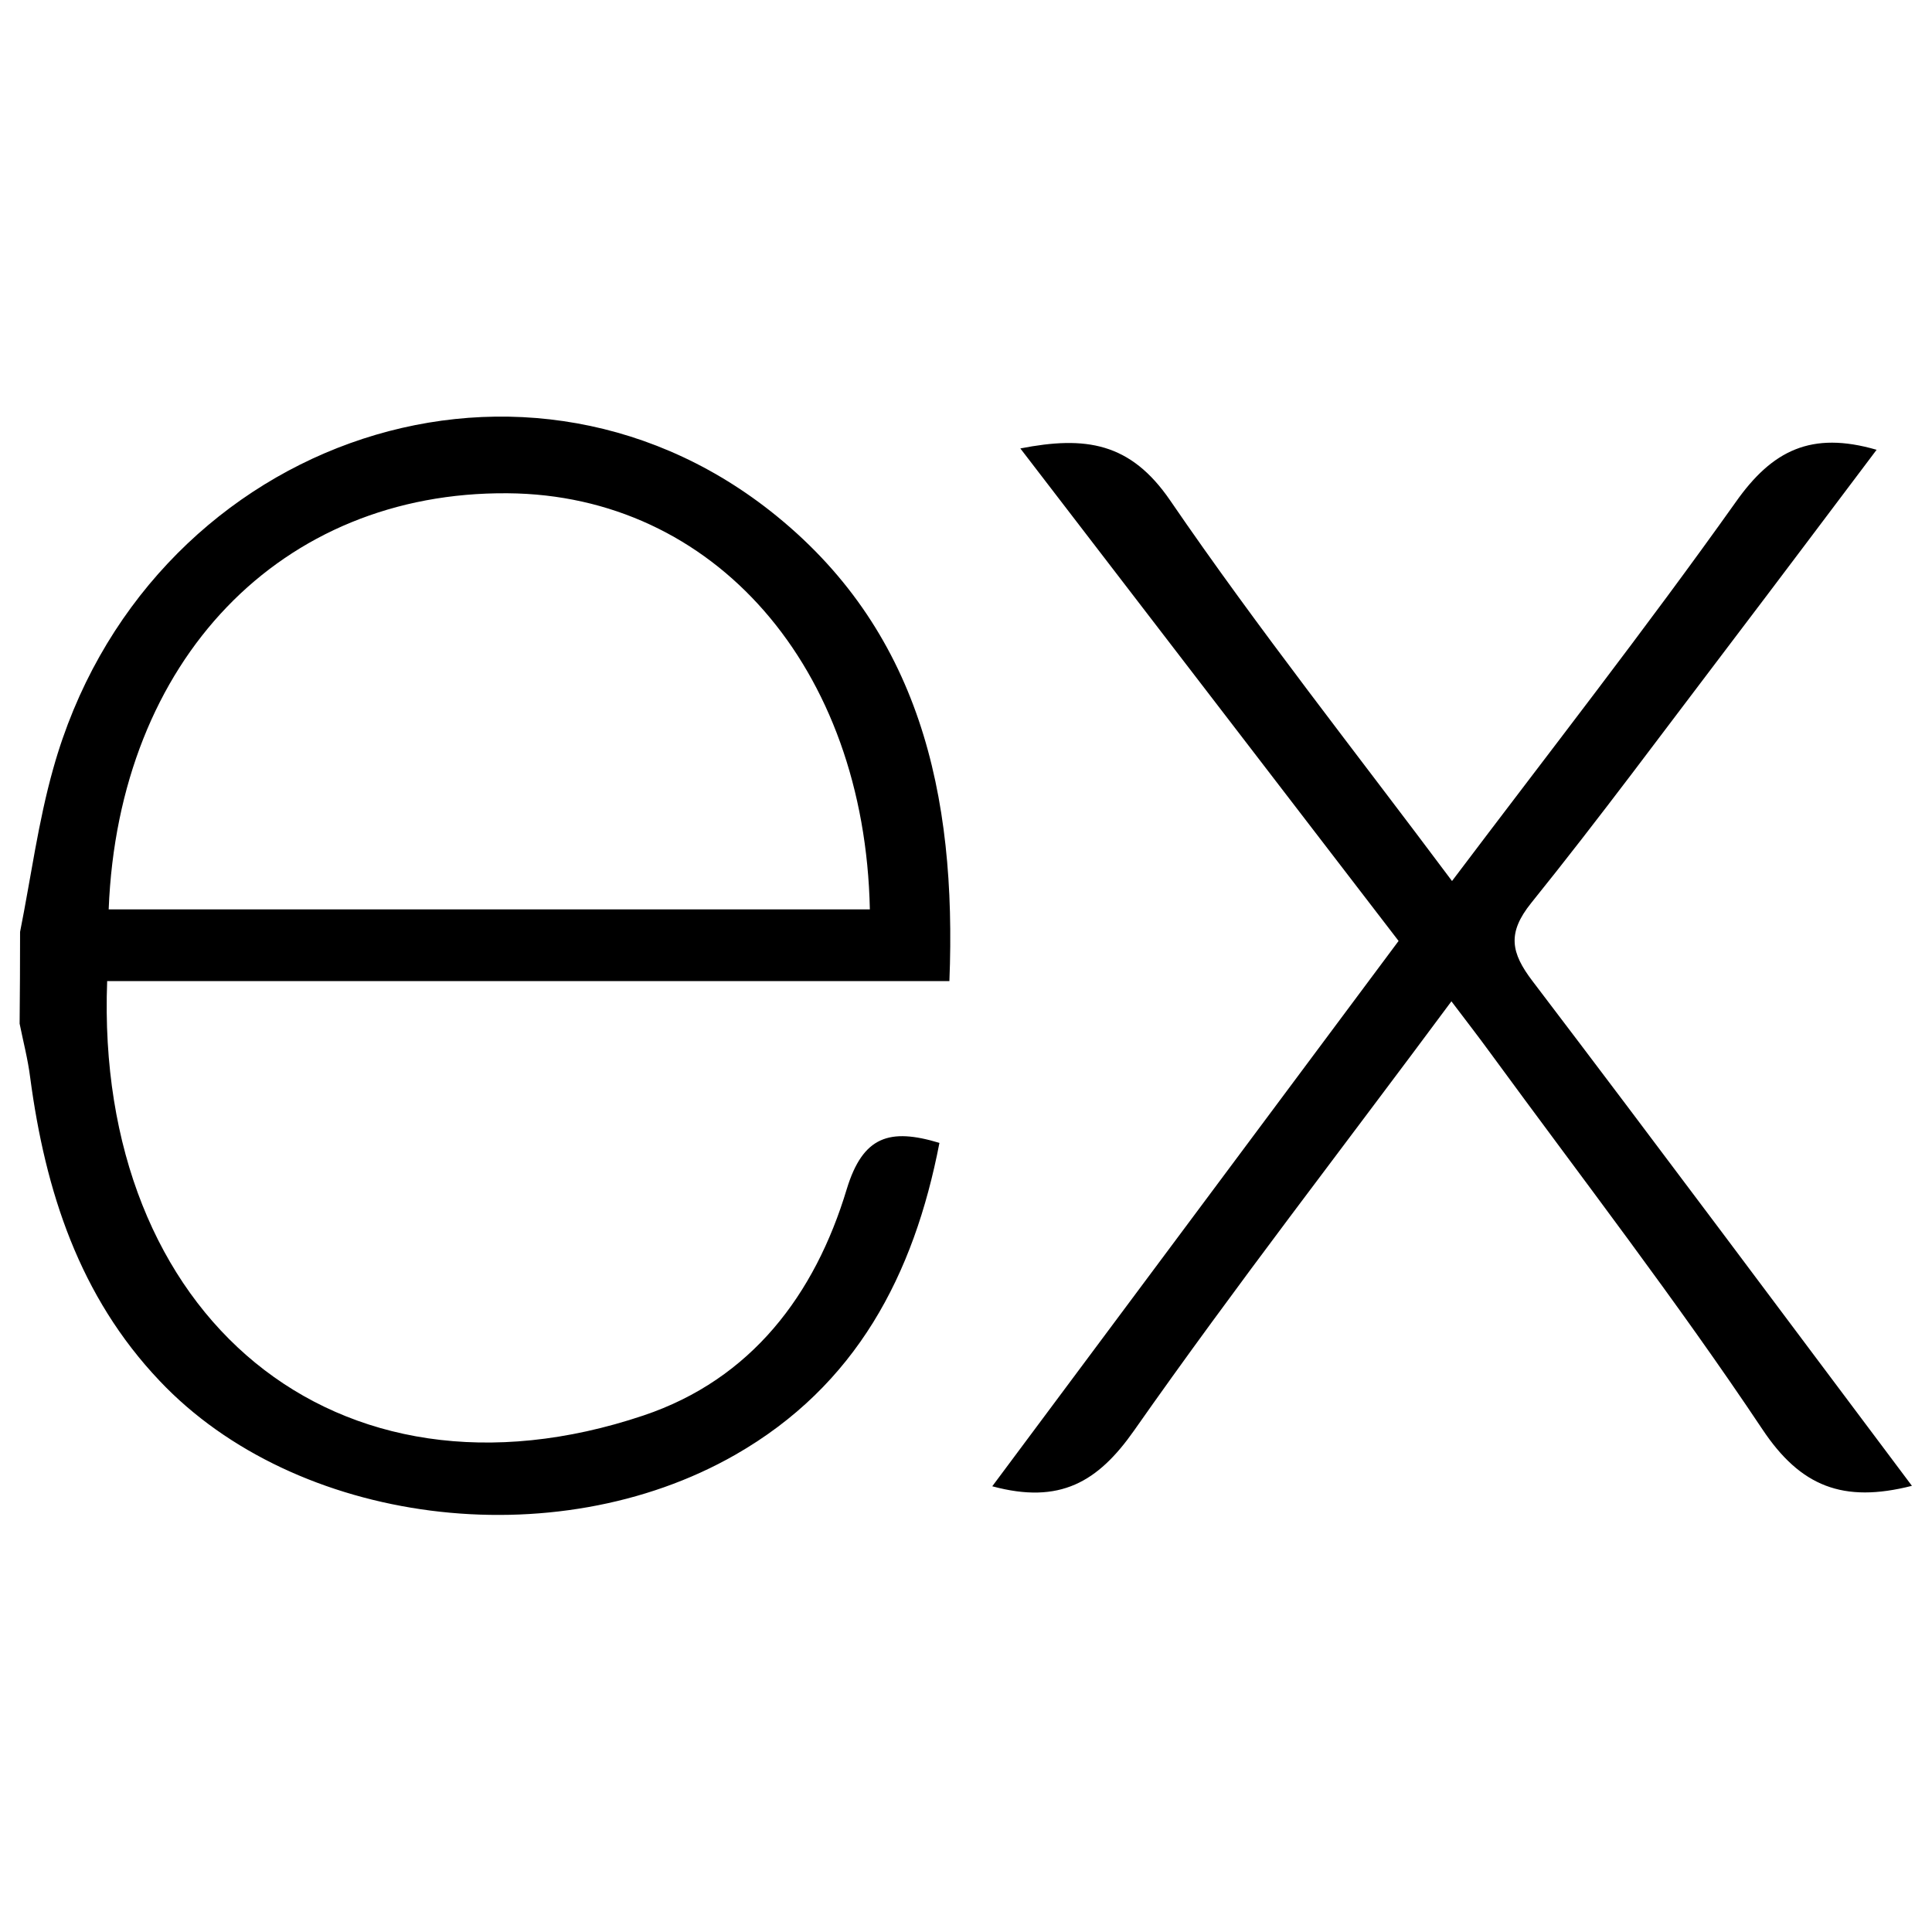
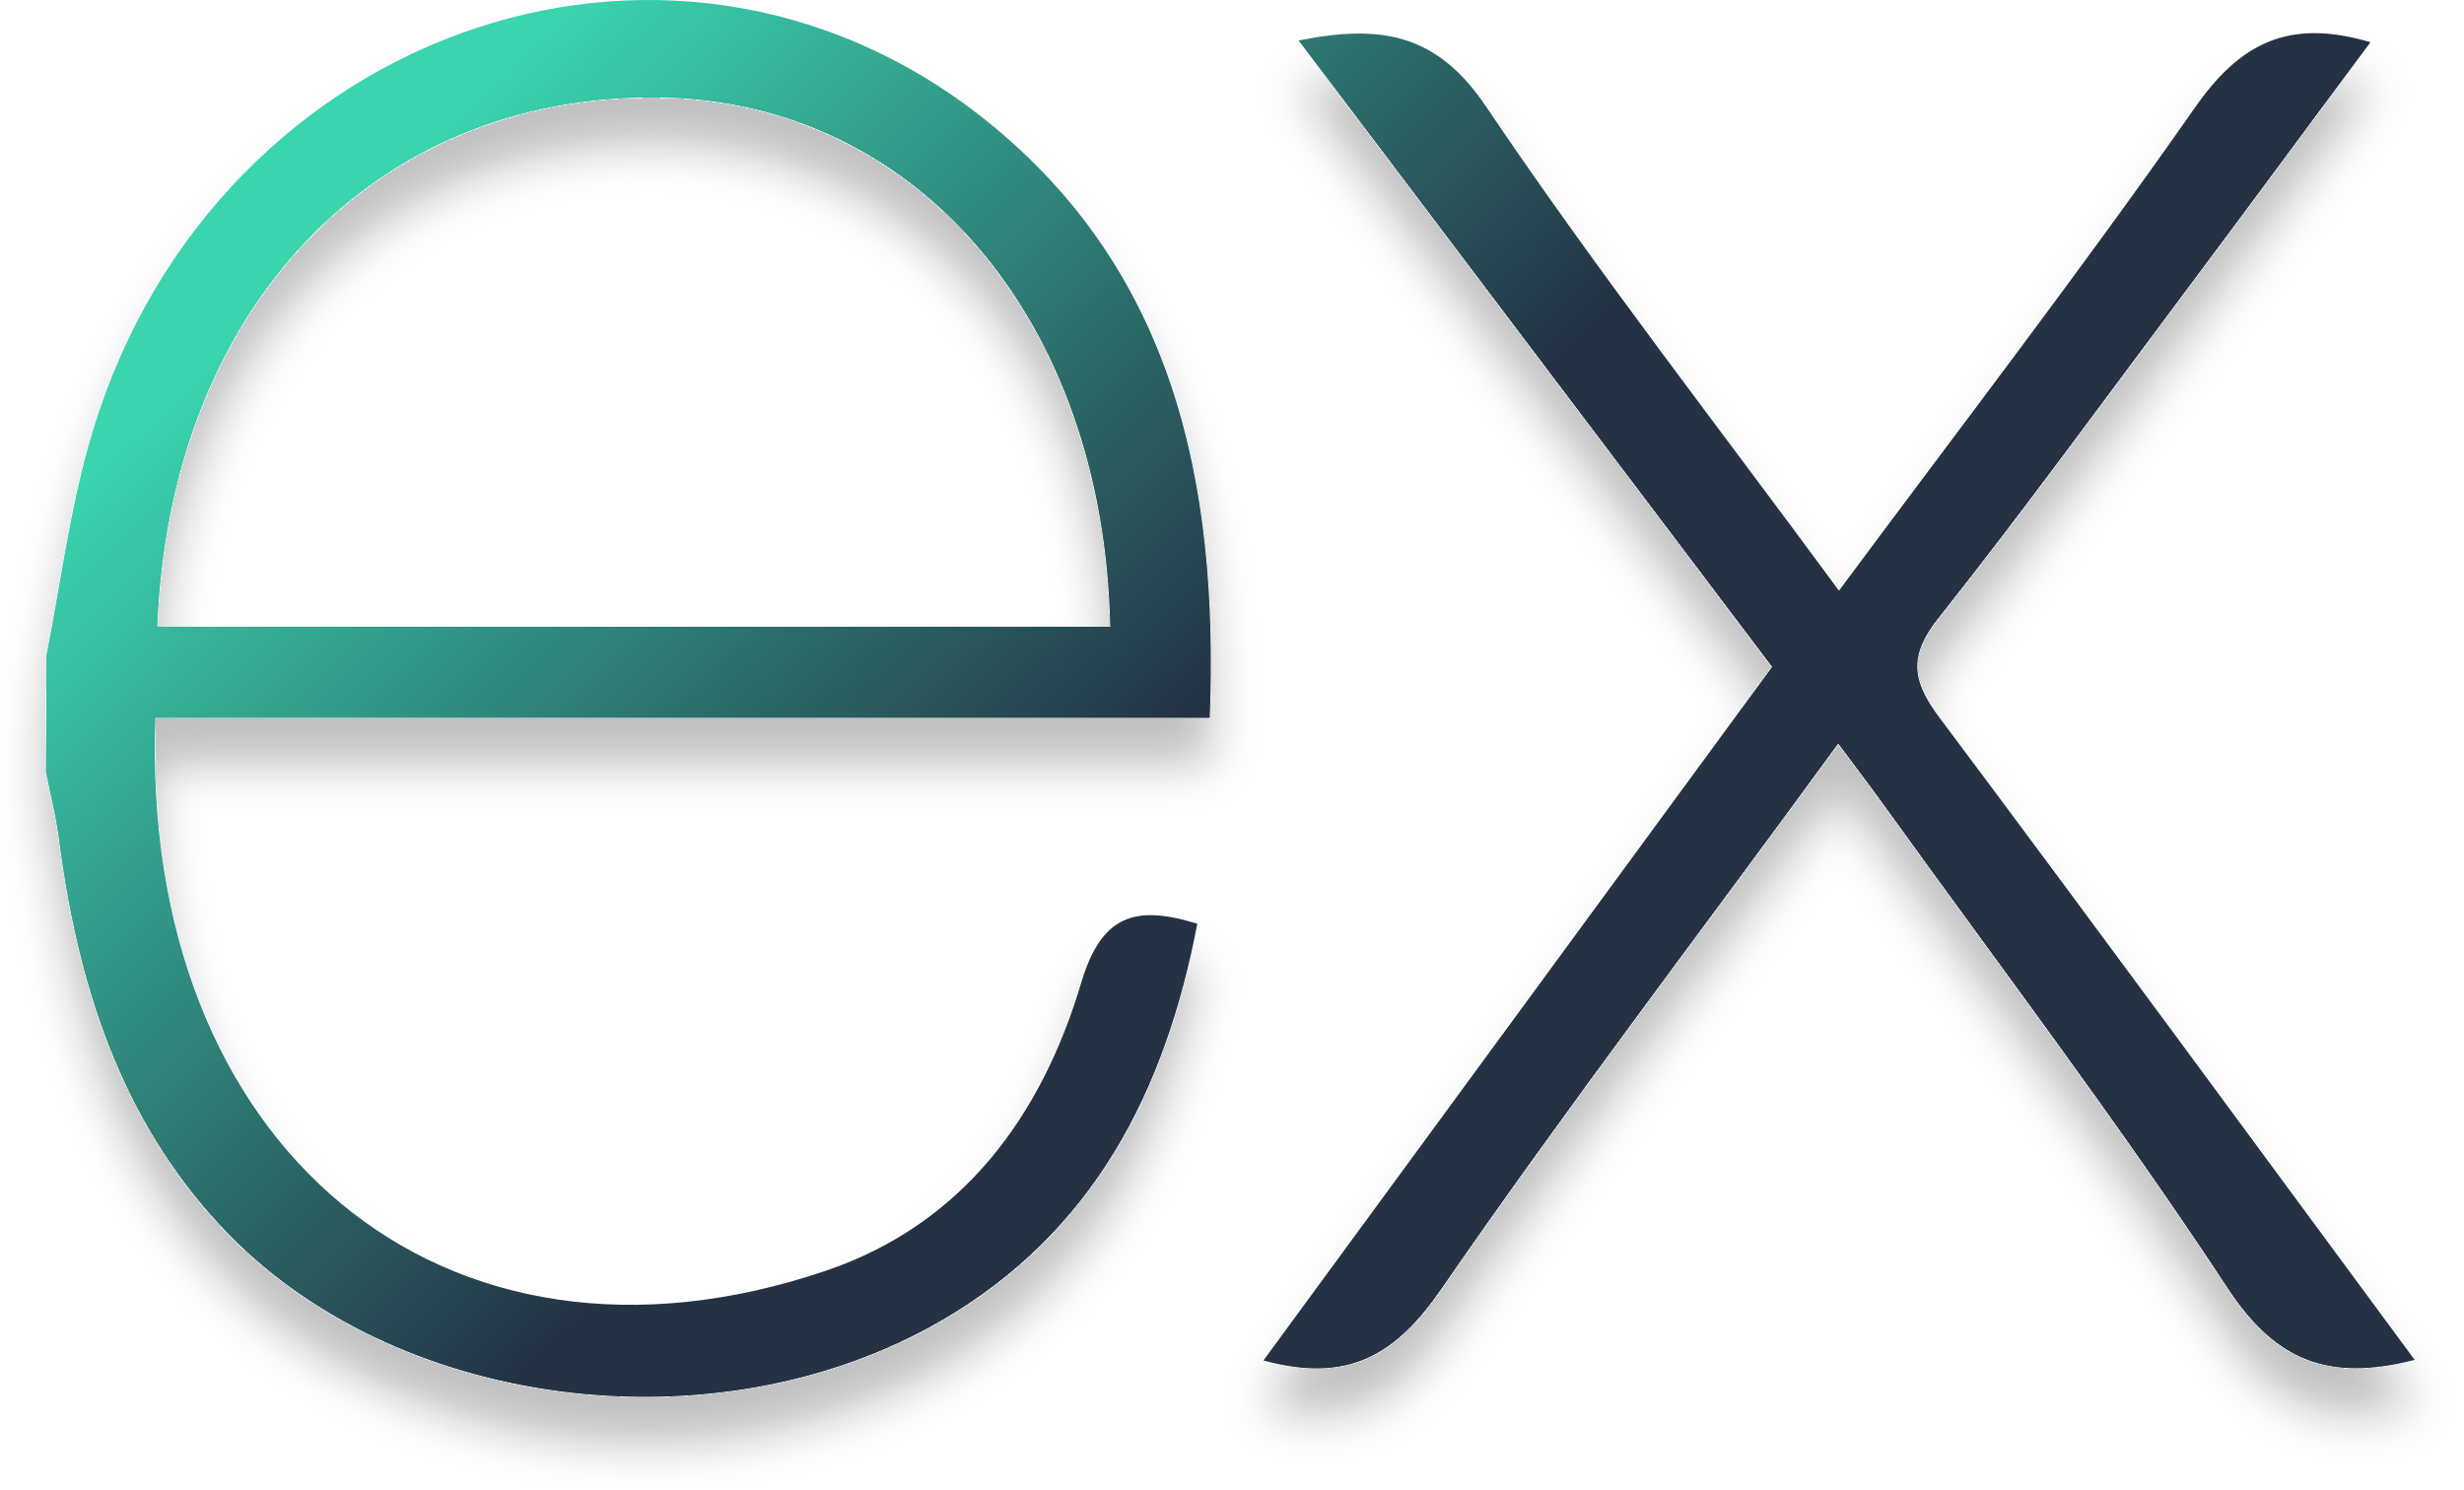
- <svg xmlns="http://www.w3.org/2000/svg" viewBox="0 0 128 128">
-   <path d="M126.67 98.44c-4.56 1.16-7.38.05-9.91-3.75-5.68-8.51-11.95-16.63-18-24.9-.78-1.07-1.59-2.12-2.6-3.45C89 76 81.85 85.2 75.14 94.77c-2.4 3.42-4.92 4.91-9.4 3.7L92.66 62.34 67.6 29.71c4.31-.84 7.29-.41 9.93 3.45 5.83 8.52 12.26 16.63 18.67 25.21C102.65 49.82 109 41.7 115 33.26c2.41-3.42 5-4.72 9.33-3.46-3.28 4.35-6.49 8.63-9.72 12.88-4.36 5.73-8.64 11.53-13.16 17.14-1.61 2-1.35 3.3.09 5.19C109.9 76 118.16 87.1 126.67 98.44zM1.33 61.74c.72-3.61 1.2-7.29 2.2-10.83 6-21.43 30.6-30.34 47.5-17.06C60.93 41.64 63.39 52.62 62.9 65H7.1c-.84 22.21 15.15 35.62 35.53 28.78 7.15-2.4 11.36-8 13.47-15 1.07-3.51 2.84-4.06 6.14-3.06-1.69 8.76-5.52 16.08-13.52 20.66-12 6.86-29.13 4.64-38.14-4.89C5.26 85.89 3 78.92 2 71.39c-.15-1.2-.46-2.38-.7-3.57Q1.33 64.78 1.33 61.74zM7.2 60.25H57.63c-.33-16.06-10.33-27.47-24-27.57C18.63 32.56 7.85 43.7 7.2 60.25z" />
+ <svg xmlns="http://www.w3.org/2000/svg" width="215" height="130" viewBox="0 0 215 130" fill="none">
+   <g filter="url(#filter0_d_3207_118)">
+     <path d="M210.697 118.676C203.179 120.619 198.53 118.76 194.359 112.394C184.994 98.137 174.657 84.534 164.682 70.679C163.396 68.886 162.061 67.127 160.395 64.899C148.591 81.082 136.803 96.495 125.74 112.528C121.783 118.257 117.628 120.753 110.242 118.726L154.625 58.198L113.309 3.533C120.414 2.126 125.328 2.846 129.68 9.313C139.292 23.587 149.893 37.173 160.461 51.547C171.095 37.223 181.565 23.62 191.457 9.481C195.43 3.751 199.7 1.573 206.839 3.684C201.431 10.972 196.139 18.142 190.814 25.262C183.625 34.861 176.569 44.578 169.117 53.976C166.463 57.327 166.891 59.505 169.265 62.671C183.048 81.082 196.667 99.678 210.697 118.676ZM4.049 57.193C5.237 51.145 6.028 44.98 7.677 39.049C17.569 3.148 58.127 -11.779 85.99 10.469C102.312 23.52 106.368 41.914 105.56 62.654H13.562C12.178 99.862 38.54 122.328 72.141 110.869C83.929 106.848 90.87 97.467 94.349 85.74C96.113 79.859 99.031 78.938 104.472 80.613C101.685 95.289 95.371 107.552 82.181 115.225C62.397 126.717 34.155 122.998 19.3 107.033C10.529 97.651 6.803 85.974 5.154 73.359C4.907 71.349 4.396 69.372 4 67.379C4.033 63.983 4.049 60.588 4.049 57.193ZM13.727 54.697H96.871C96.327 27.791 79.84 8.676 57.302 8.509C32.572 8.308 14.799 26.971 13.727 54.697Z" fill="url(#paint0_linear_3207_118)" />
+   </g>
+   <defs>
+     <filter id="filter0_d_3207_118" x="0" y="0" width="214.697" height="129.906" filterUnits="userSpaceOnUse" color-interpolation-filters="sRGB">
+       <feFlood flood-opacity="0" result="BackgroundImageFix" />
+       <feColorMatrix in="SourceAlpha" type="matrix" values="0 0 0 0 0 0 0 0 0 0 0 0 0 0 0 0 0 0 127 0" result="hardAlpha" />
+       <feOffset dy="4" />
+       <feGaussianBlur stdDeviation="2" />
+       <feComposite in2="hardAlpha" operator="out" />
+       <feColorMatrix type="matrix" values="0 0 0 0 0 0 0 0 0 0 0 0 0 0 0 0 0 0 0.25 0" />
+       <feBlend mode="normal" in2="BackgroundImageFix" result="effect1_dropShadow_3207_118" />
+       <feBlend mode="normal" in="SourceGraphic" in2="effect1_dropShadow_3207_118" result="shape" />
+     </filter>
+     <linearGradient id="paint0_linear_3207_118" x1="38.812" y1="11.138" x2="174.233" y2="149.234" gradientUnits="userSpaceOnUse">
+       <stop stop-color="#3AD4AF" />
+       <stop offset="0.427" stop-color="#243244" />
+       <stop offset="1" stop-color="#243244" />
+     </linearGradient>
+   </defs>
</svg>
